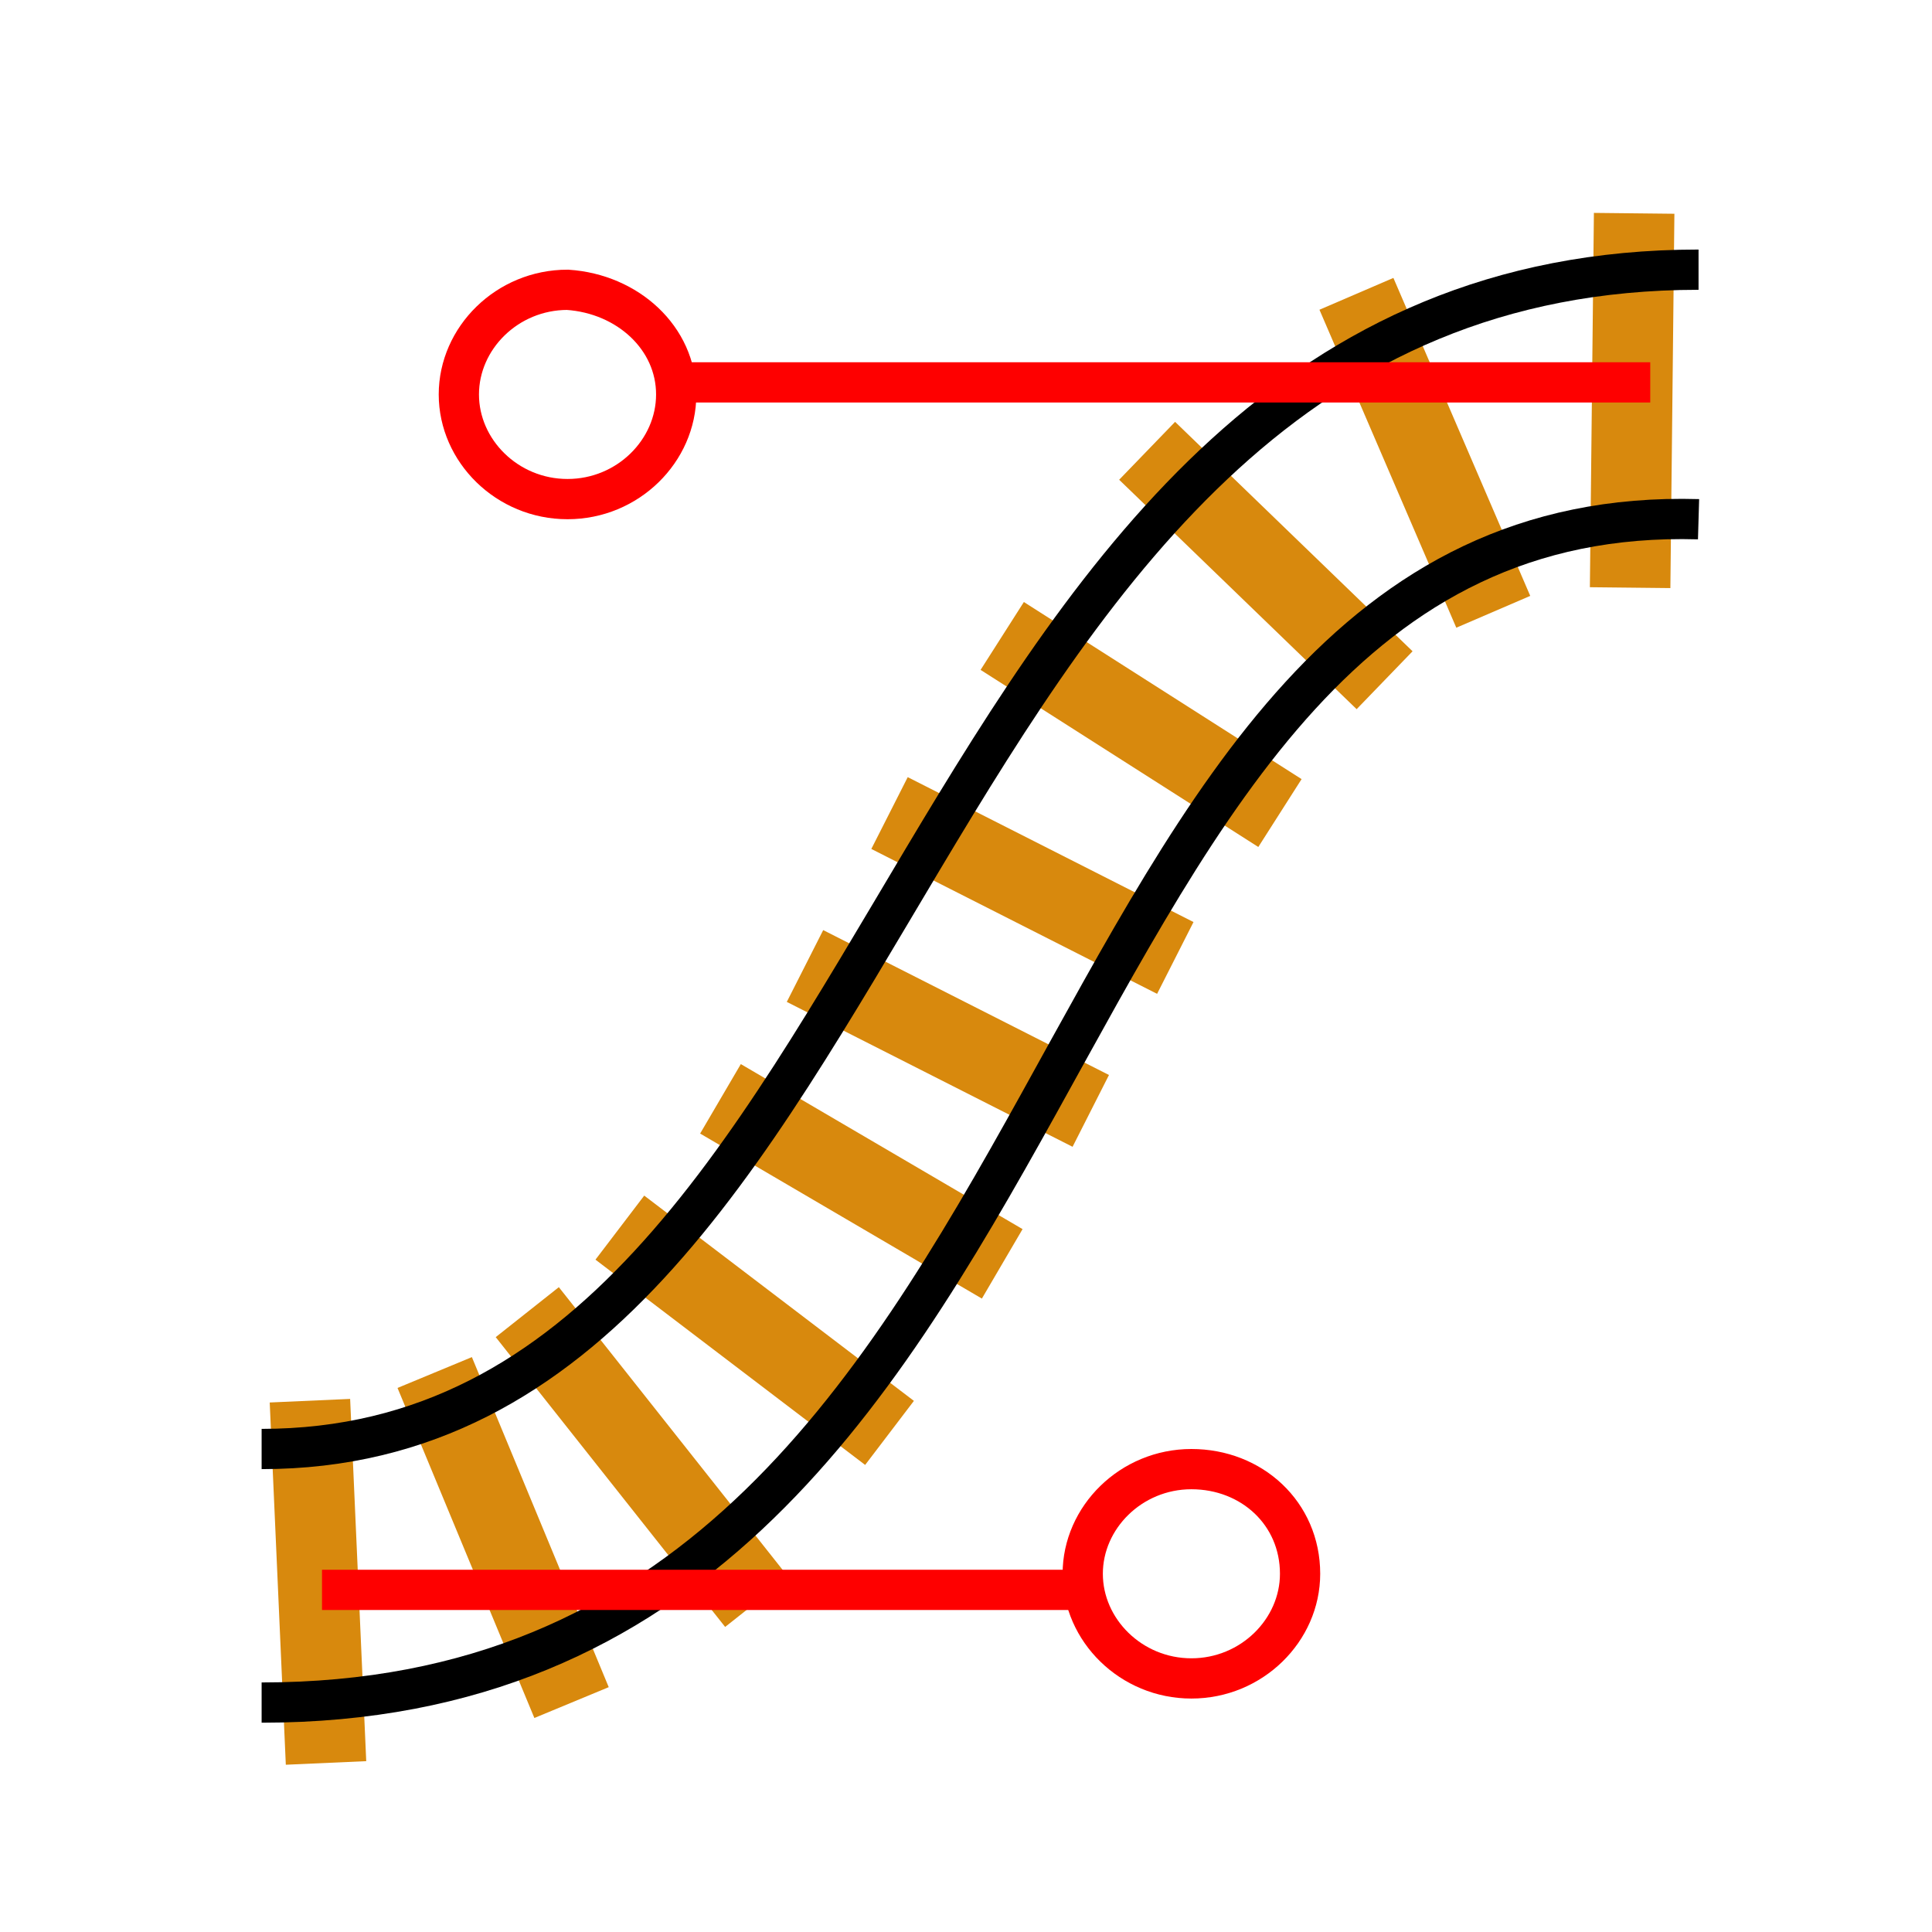
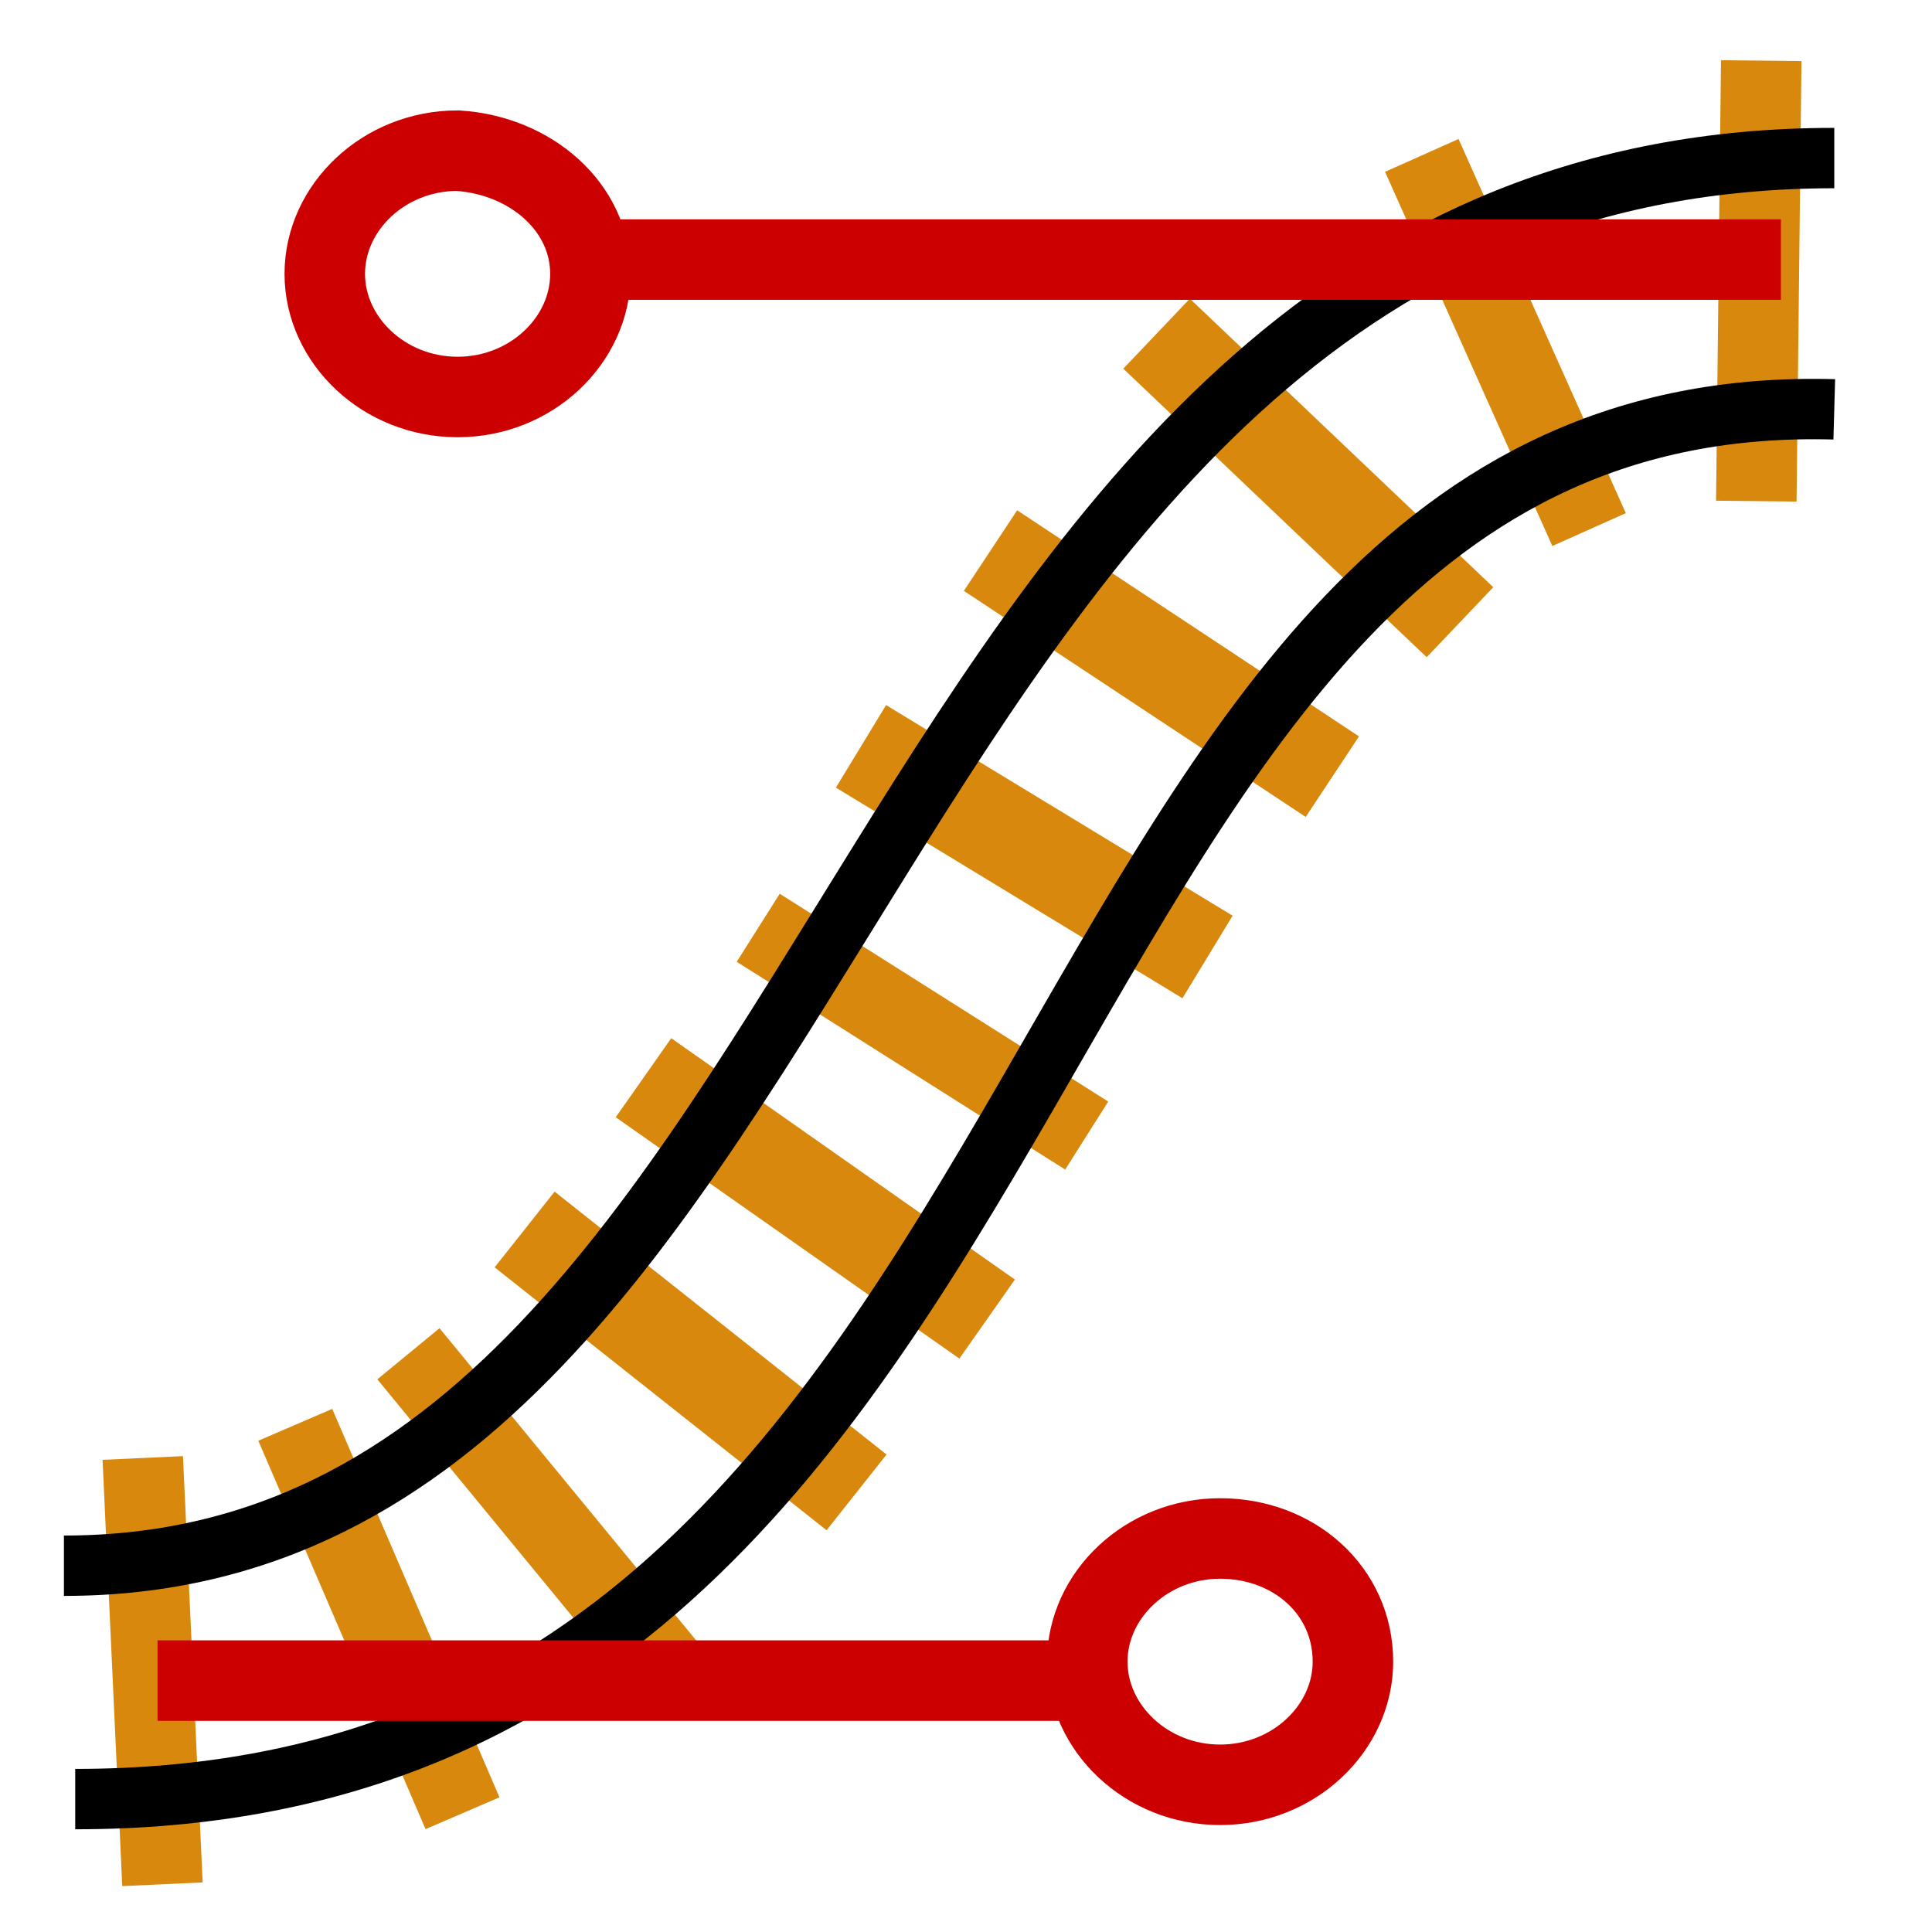
<svg xmlns="http://www.w3.org/2000/svg" version="1.1" id="Layer_1" x="0px" y="0px" viewBox="0 0 48 48" style="enable-background:new 0 0 48 48;" xml:space="preserve">
  <defs id="defs876" />
  <style type="text/css" id="style833">
	.st0{fill:none;stroke:#FBB03B;stroke-width:2;stroke-miterlimit:10;}
	.st1{fill:none;stroke:#000000;stroke-miterlimit:10;}
	.st2{fill:none;stroke:#FE0000;stroke-miterlimit:10;}
</style>
-   <line class="st0" x1="7.7" y1="34.8" x2="8.1" y2="43.8" id="line835" style="stroke:#d8890d;stroke-opacity:1" />
-   <line class="st0" x1="40.6" y1="5.3" x2="40.5" y2="14.6" id="line837" style="fill:#f29a0d;fill-opacity:1;stroke:#d8890d;stroke-opacity:1" />
-   <line class="st0" x1="33.7" y1="7.3" x2="37.1" y2="15.2" id="line839" style="stroke:#d8890d;stroke-opacity:1" />
-   <line class="st0" x1="28.5" y1="11.2" x2="34.4" y2="16.9" id="line841" style="fill:#fbb03b;fill-opacity:1;stroke:#d8890d;stroke-opacity:1" />
-   <line class="st0" x1="31.8" y1="20.2" x2="24.9" y2="15.8" id="line843" style="stroke:#d8890d;stroke-opacity:1" />
-   <line class="st0" x1="20" y1="24" x2="27.1" y2="27.6" id="line845" style="stroke:#d8890d;stroke-opacity:1" />
-   <line class="st0" x1="22.1" y1="20.2" x2="29.2" y2="23.8" id="line847" style="stroke:#d8890d;stroke-opacity:1" />
-   <line class="st0" x1="17.9" y1="27.3" x2="24.9" y2="31.4" id="line849" style="stroke:#d8890d;stroke-opacity:1" />
-   <line class="st0" x1="13.1" y1="32.6" x2="18.8" y2="39.8" id="line851" style="stroke:#d8890d;stroke-opacity:1" />
-   <line class="st0" x1="15.4" y1="30.5" x2="22.1" y2="35.6" id="line853" style="stroke:#d8890d;stroke-opacity:1" />
-   <line class="st0" x1="10.8" y1="34.1" x2="14.2" y2="42.3" id="line855" style="stroke:#d8890d;stroke-opacity:1" />
-   <path class="st1" d="M6.5,36C22.8,36,22.1,6.7,42.2,6.7" id="path857" />
-   <path class="st1" d="M6.5,42.3c21.2,0,18.4-29.9,35.7-29.4" id="path859" />
-   <path class="st1" d="M14.2,32" id="path861" />
-   <path class="st1" d="M19.7,38.4" id="path863" />
-   <line class="st2" x1="41" y1="9.5" x2="17" y2="9.5" id="line865" />
-   <line class="st2" x1="8" y1="39.5" x2="27" y2="39.5" id="line867" />
-   <path class="st2" d="M16.8,9.8c0,1.4-1.2,2.6-2.7,2.6c-1.5,0-2.7-1.2-2.7-2.6c0-1.4,1.2-2.6,2.7-2.6C15.6,7.3,16.8,8.4,16.8,9.8z" id="path869" />
-   <path class="st2" d="M32.3,39.1c0,1.4-1.2,2.6-2.7,2.6c-1.5,0-2.7-1.2-2.7-2.6c0-1.4,1.2-2.6,2.7-2.6C31.1,36.5,32.3,37.6,32.3,39.1  z" id="path871" />
+   <line class="st0" x1="3.547" y1="36.223" x2="4.036" y2="46.814" id="line835" style="stroke:#d8890d;stroke-opacity:1" />
+   <line class="st0" x1="43.757" y1="1.507" x2="43.635" y2="12.451" id="line837" style="fill:#f29a0d;fill-opacity:1;stroke:#d8890d;stroke-opacity:1" />
+   <line class="st0" x1="35.324" y1="3.861" x2="39.48" y2="13.157" id="line839" style="stroke:#d8890d;stroke-opacity:1" />
+   <line class="st0" x1="28.735" y1="8.29" x2="36.273" y2="15.459" id="line841" style="fill:#fbb03b;fill-opacity:1;stroke:#d8890d;stroke-opacity:1;stroke-width:2.4;stroke-miterlimit:10;stroke-dasharray:none" />
+   <line class="st0" x1="33.102" y1="19.296" x2="24.609" y2="13.679" id="line843" style="stroke:#d8890d;stroke-opacity:1;stroke-width:2.4;stroke-miterlimit:10;stroke-dasharray:none" />
+   <line class="st0" x1="18.838" y1="23.05" x2="26.999" y2="28.213" id="line845" style="stroke:#d8890d;stroke-opacity:1" />
+   <line class="st0" x1="21.391" y1="18.543" x2="30.001" y2="23.776" id="line847" style="stroke:#d8890d;stroke-opacity:1;stroke-width:2.4;stroke-miterlimit:10;stroke-dasharray:none" />
+   <line class="st0" x1="15.987" y1="26.776" x2="24.525" y2="32.772" id="line849" style="stroke:#d8890d;stroke-opacity:1;stroke-width:2.4;stroke-miterlimit:10;stroke-dasharray:none" />
+   <line class="st0" x1="10.147" y1="33.634" x2="17.113" y2="42.107" id="line851" style="stroke:#d8890d;stroke-opacity:1" />
+   <line class="st0" x1="13.034" y1="30.546" x2="21.281" y2="37.078" id="line853" style="stroke:#d8890d;stroke-opacity:1;stroke-width:2.4;stroke-miterlimit:10;stroke-dasharray:none" />
+   <line class="st0" x1="7.336" y1="35.399" x2="11.491" y2="45.049" id="line855" style="stroke:#d8890d;stroke-opacity:1" />
+   <path class="st1" d="m 1.588,38.9 c 19.922,0 19.418,-34.973 43.984,-34.973" id="path857" style="stroke-width:1.5;stroke-miterlimit:10;stroke-dasharray:none" />
+   <path class="st1" d="m 1.869,44.698 c 25.911,0 22.559,-35.116 43.703,-34.528" id="path859" style="stroke-width:1.5;stroke-miterlimit:10;stroke-dasharray:none" />
+   <path class="st1" d="M 11.491,32.928" id="path861" style="stroke-width:1.199" />
+   <path class="st1" d="M 18.213,40.459" id="path863" style="stroke-width:1.199" />
+   <line class="st2" x1="44.246" y1="6.449" x2="14.913" y2="6.449" id="line865" style="stroke-width:2;stroke:#cc0000;stroke-opacity:1;stroke-miterlimit:10;stroke-dasharray:none" />
+   <line class="st2" x1="3.914" y1="41.754" x2="27.135" y2="41.754" id="line867" style="stroke-width:2;stroke:#cc0000;stroke-opacity:1;stroke-miterlimit:10;stroke-dasharray:none" />
+   <path class="st2" d="m 14.669,6.803 c 0,1.648 -1.467,3.06 -3.3,3.06 -1.833,0 -3.3,-1.412 -3.3,-3.06 0,-1.648 1.467,-3.06 3.3,-3.06 1.833,0.118 3.3,1.412 3.3,3.06 z" id="path869" style="stroke-width:2;stroke:#cc0000;stroke-opacity:1;stroke-miterlimit:10;stroke-dasharray:none" />
+   <path class="st2" d="m 33.613,41.283 c 0,1.648 -1.467,3.06 -3.3,3.06 -1.833,0 -3.3,-1.412 -3.3,-3.06 0,-1.648 1.467,-3.06 3.3,-3.06 1.833,0 3.3,1.294 3.3,3.06 z" id="path871" style="stroke-width:2;stroke:#cc0000;stroke-opacity:1;stroke-miterlimit:10;stroke-dasharray:none" />
</svg>
